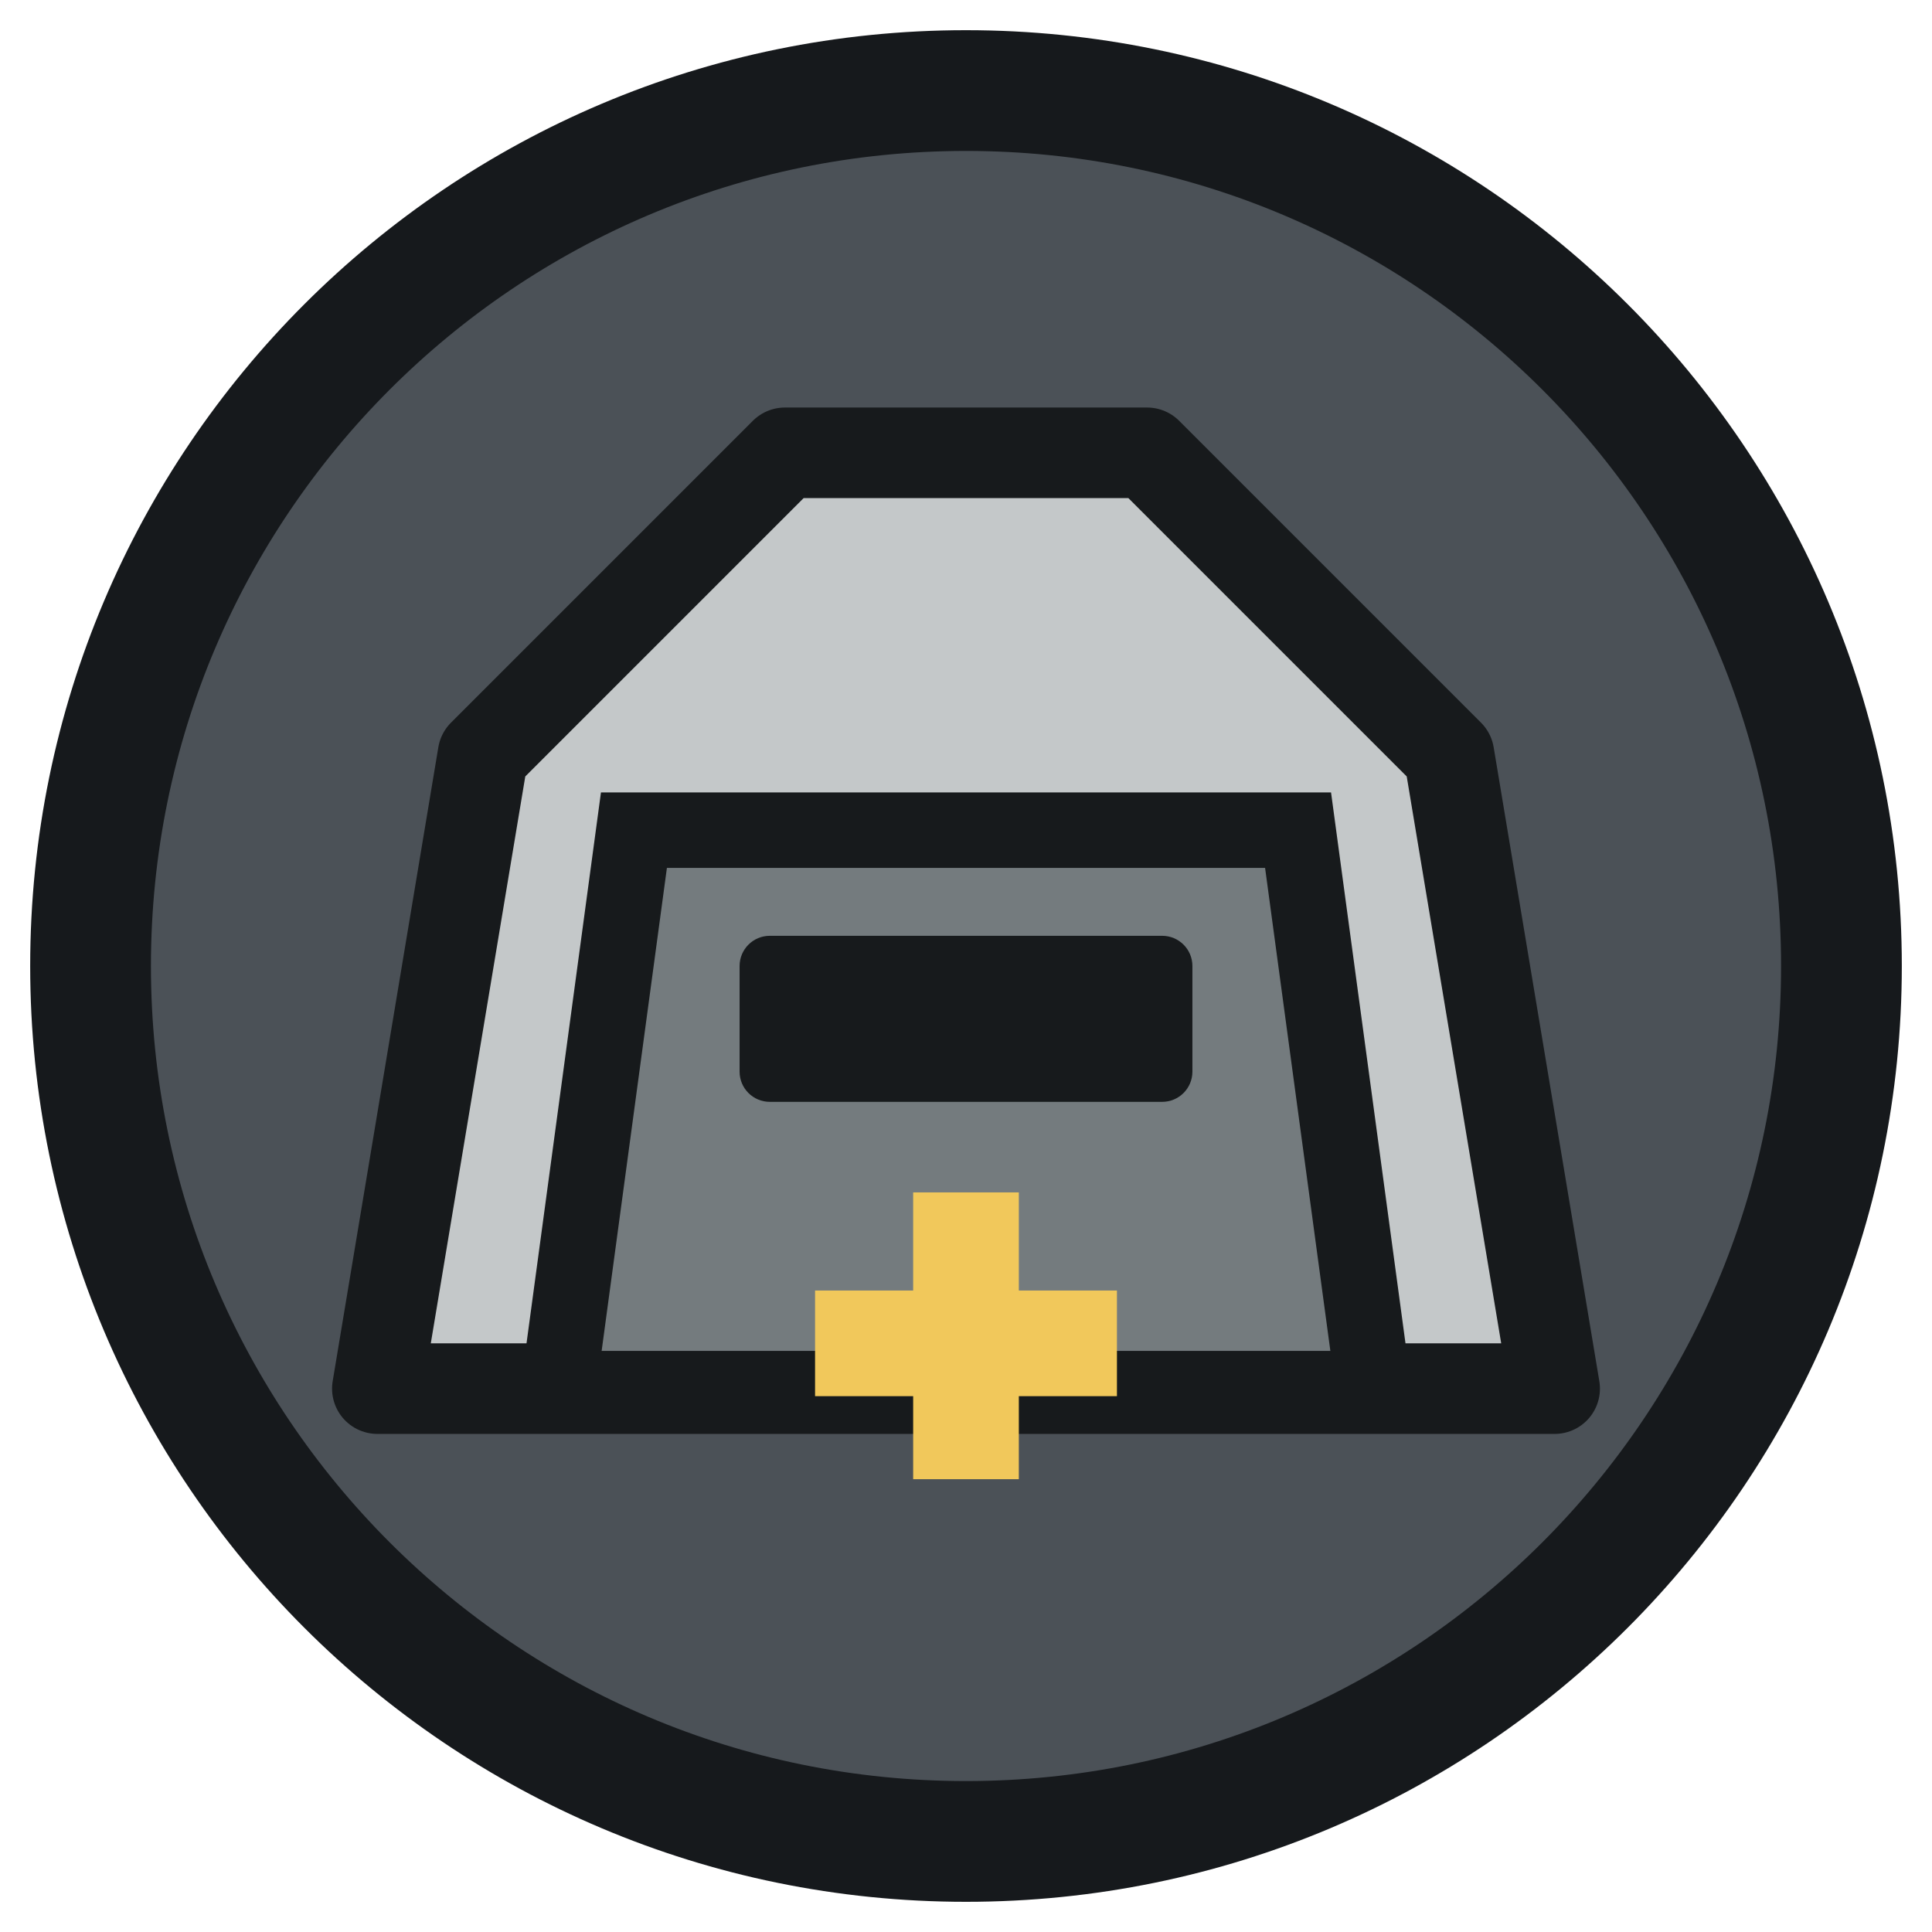
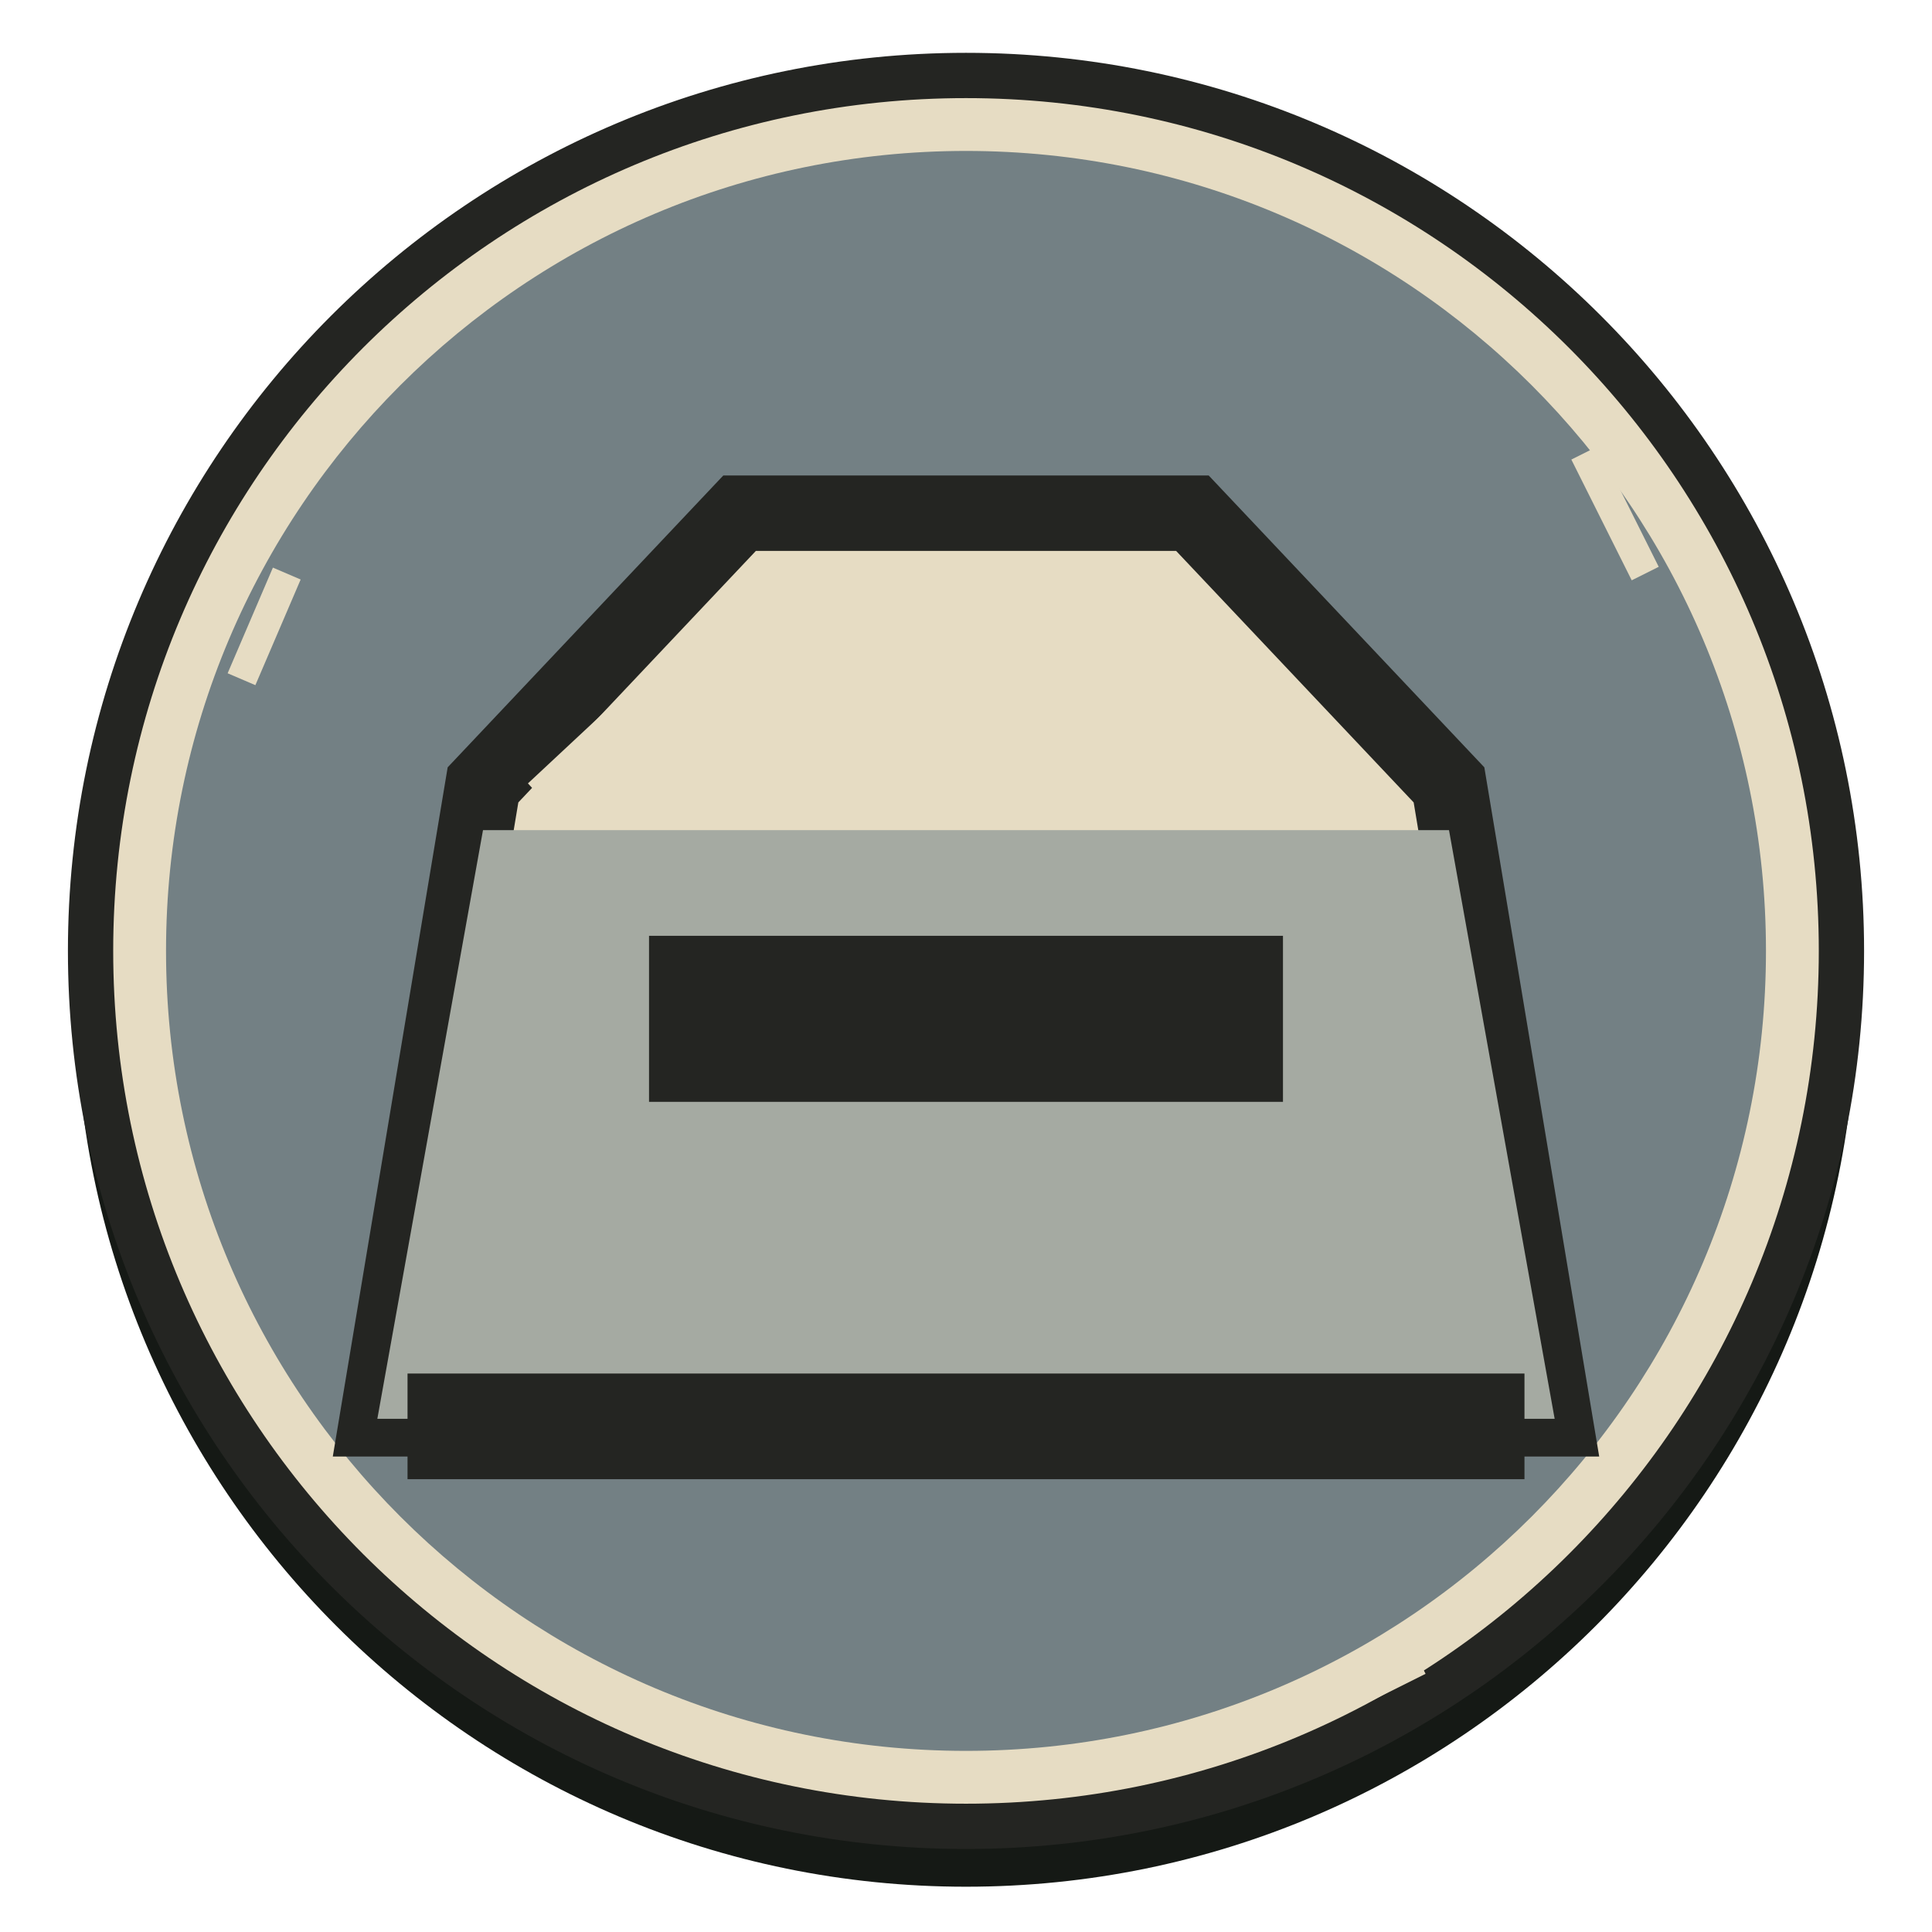
- <svg xmlns="http://www.w3.org/2000/svg" viewBox="0 0 128 128">
-   <circle cx="64" cy="64" r="58" fill="#4b5157" stroke="#16191c" stroke-width="8" />
-   <path d="M25 92l7-42 20-20h24l20 20 7 42z" fill="#c4c8c9" stroke="#171a1c" stroke-width="6" stroke-linejoin="round" />
-   <path d="M42 55h44l5 37H37z" fill="#747b7e" stroke="#171a1c" stroke-width="5" />
-   <rect x="49" y="62" width="30" height="11" rx="2" fill="#171a1c" />
-   <path d="M64 79v19M54 89h20" stroke="#f1c85b" stroke-width="7" />
+ <svg xmlns="http://www.w3.org/2000/svg" viewBox="0 0 128 128" role="img" aria-label="Bunker">
+   <circle cx="64" cy="66" r="59" fill="#151915" />
+   <circle cx="64" cy="63" r="58" fill="#e6dcc3" stroke="#242522" stroke-width="3" />
+   <circle cx="64" cy="63" r="53" fill="#738084" />
+   <path d="M25 94 32 52 49 34H79L96 52 103 94Z" fill="#e6dcc3" stroke="#242522" stroke-width="5" />
+   <path d="M32 55H96L103 94H25Z" fill="#a5aaa2" />
+   <path d="M43 62H85V73H43ZM27 91H101V98H27Z" fill="#242522" />
+   <path d="M36 53 51 39H76" fill="none" stroke="#e6dcc3" stroke-width="3" />
+   <path d="M16 45 19 38M28 104 35 109M105 30 109 38M88 113 94 110" fill="none" stroke="#e6dcc3" stroke-width="2" />
</svg>
